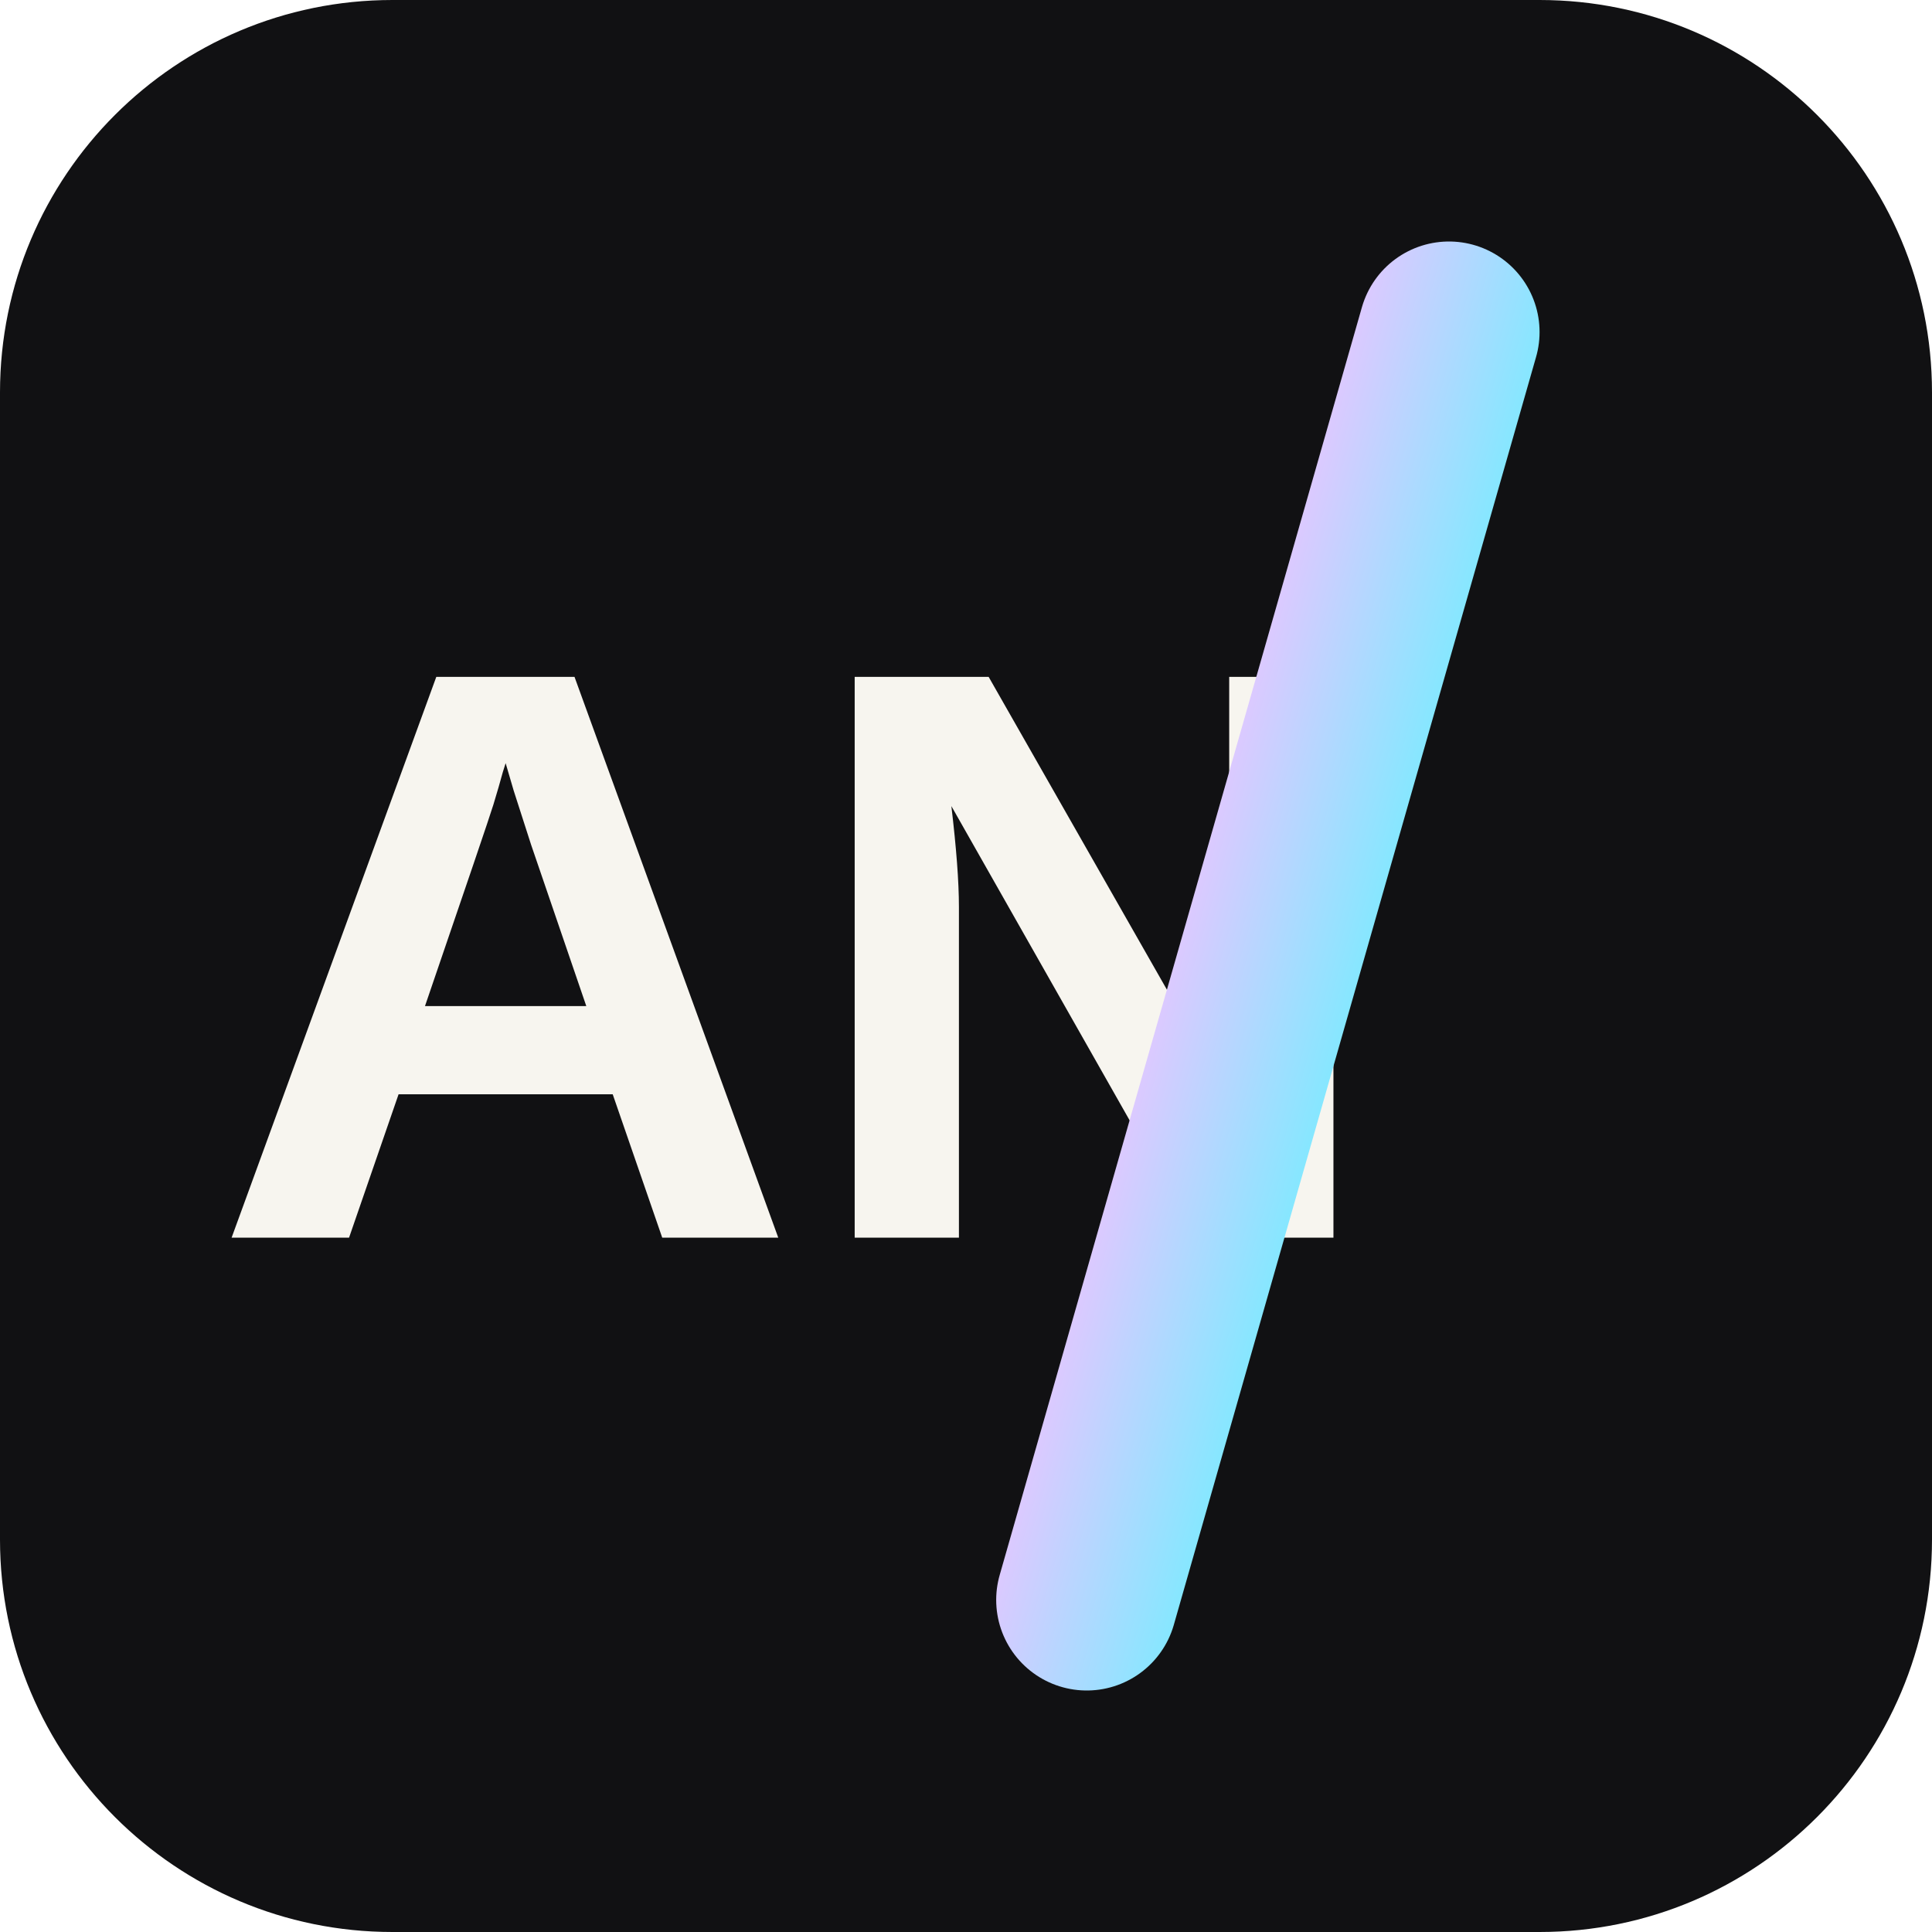
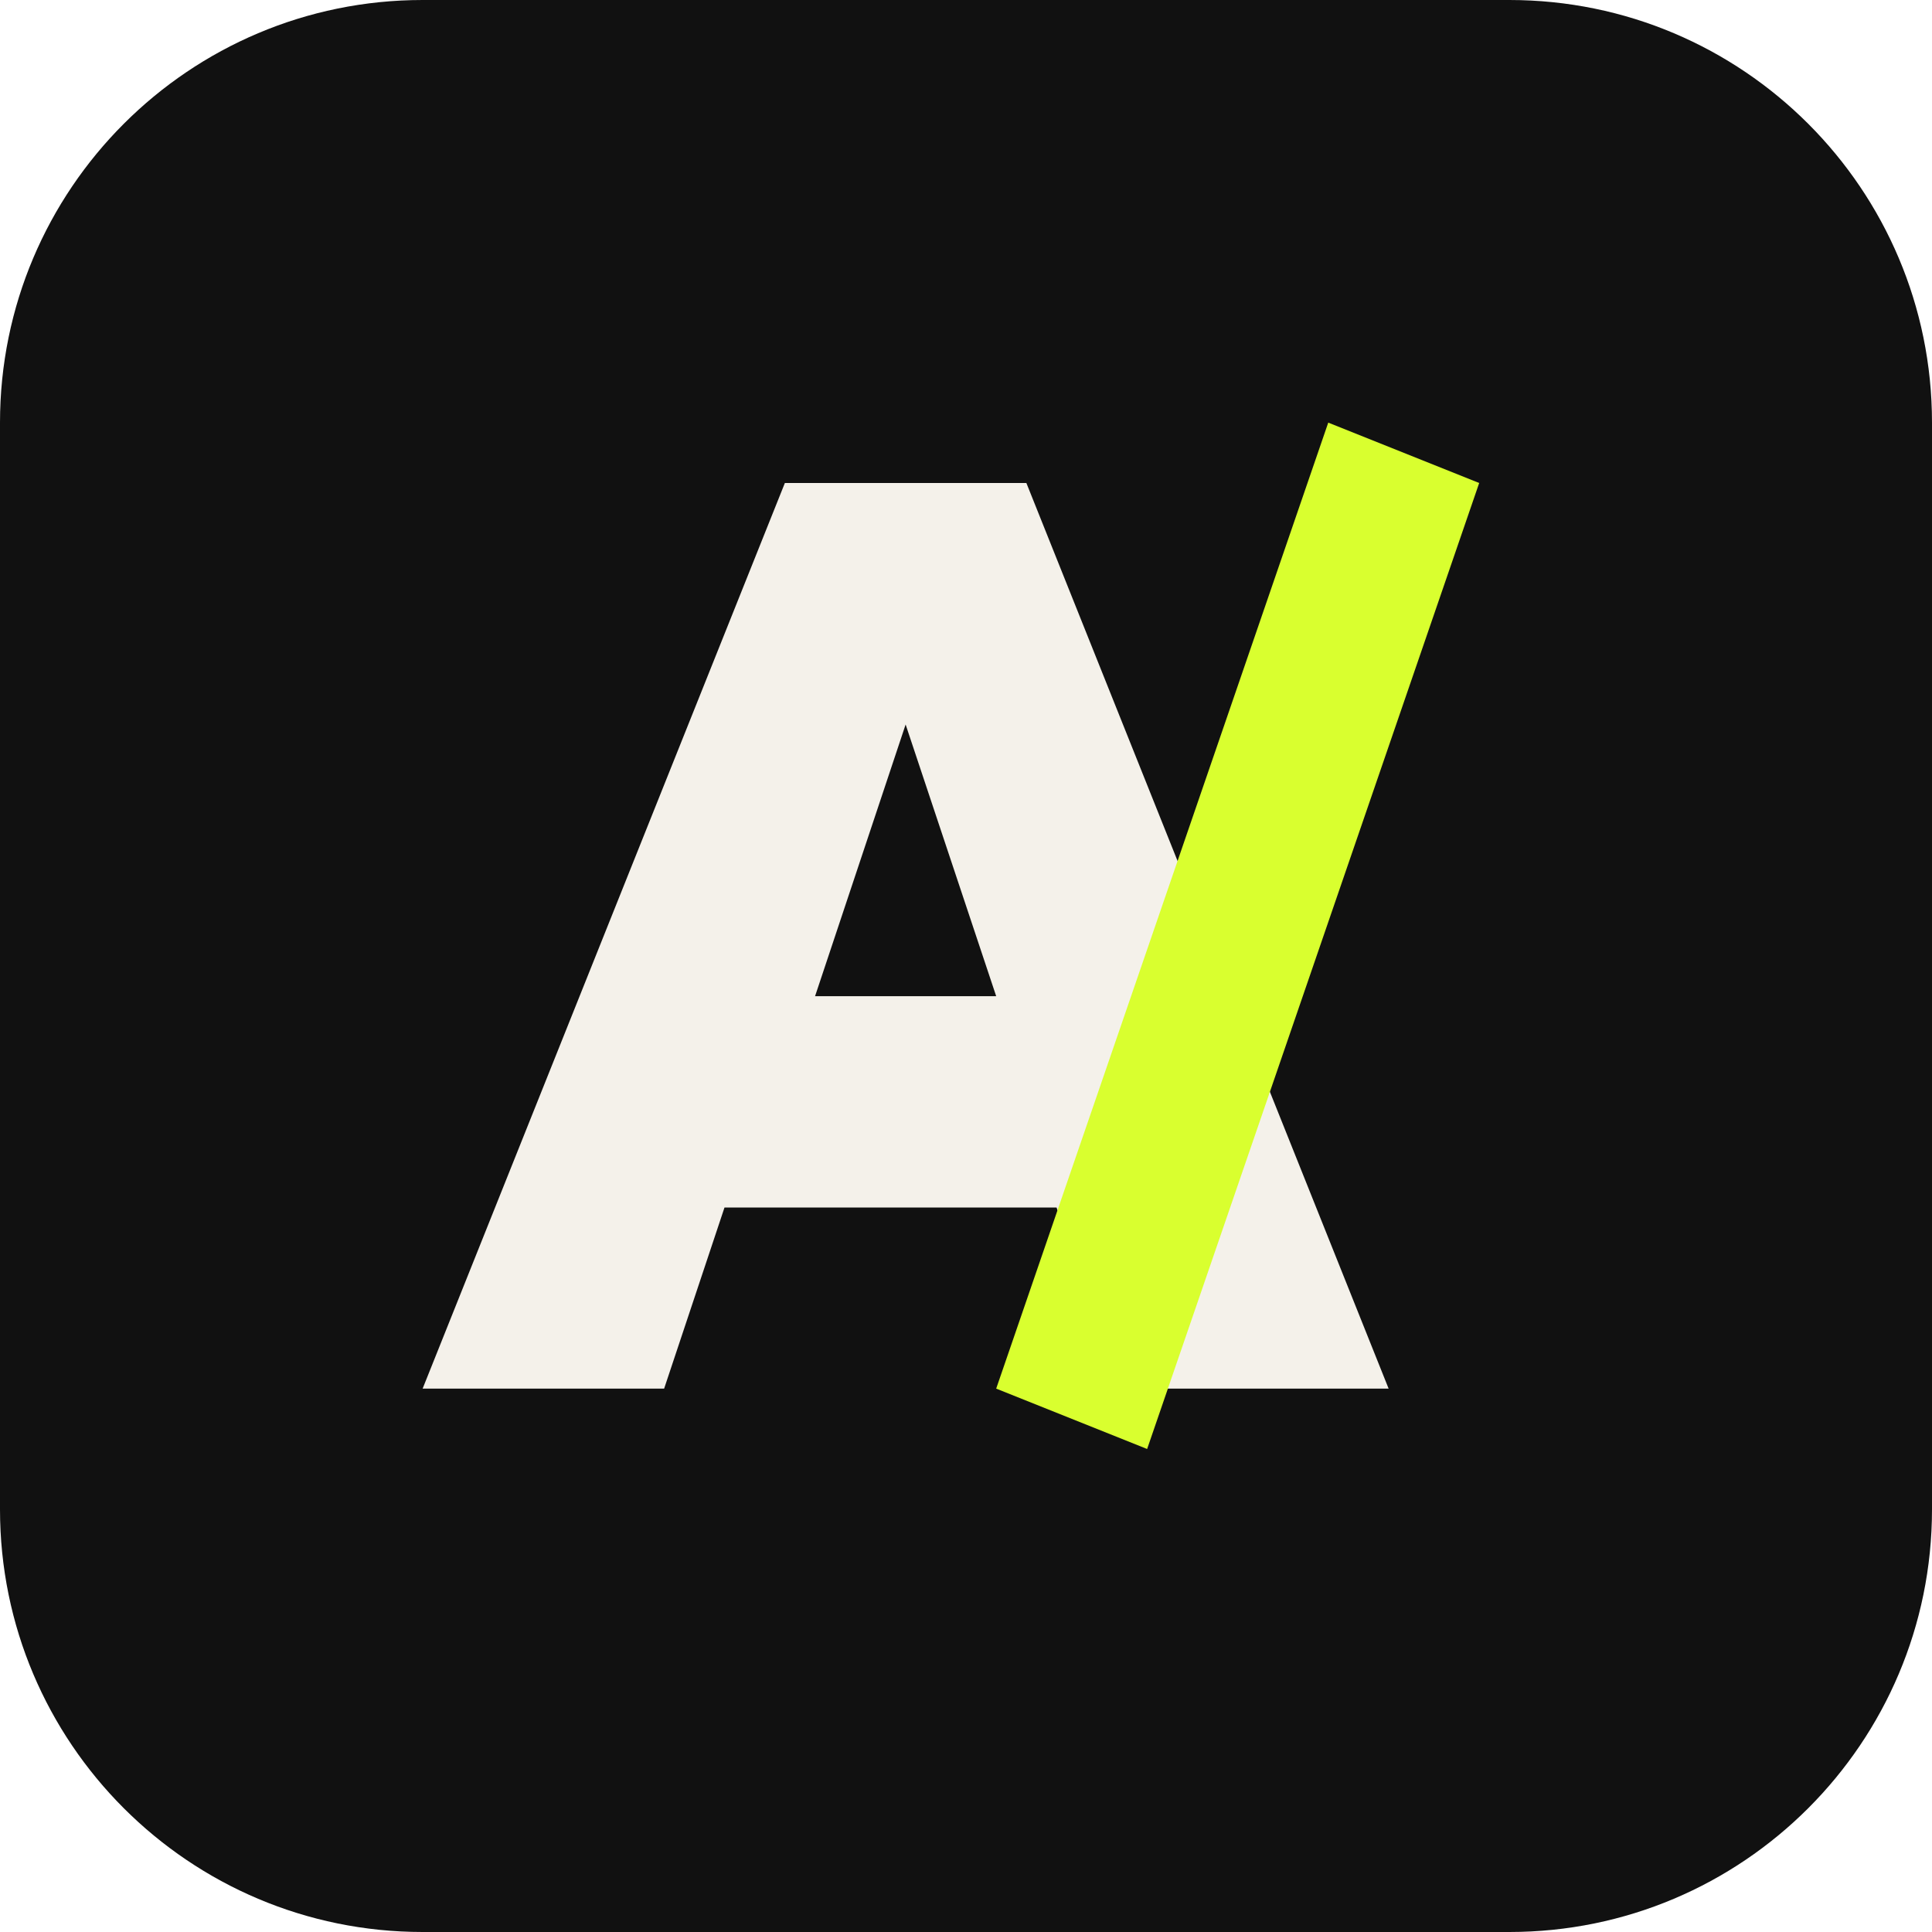
<svg xmlns="http://www.w3.org/2000/svg" viewBox="0 0 64 64">
-   <defs>
-     <linearGradient id="h" x1="0" y1="0" x2="1" y2="1">
-       <stop stop-color="#ff9d72" />
-       <stop offset=".34" stop-color="#e5c6ff" />
-       <stop offset=".64" stop-color="#83e8ff" />
-       <stop offset="1" stop-color="#ddff82" />
-     </linearGradient>
-   </defs>
-   <rect width="64" height="64" rx="13" fill="#111113" />
-   <text x="7" y="41" font-family="Arial,sans-serif" font-size="27" font-weight="700" fill="#f7f5ef">AN</text>
-   <path d="M48 11 36 53" stroke="url(#h)" stroke-width="6" stroke-linecap="round" />
+   <rect width="64" height="64" rx="14" fill="#111" />
+   <path d="M14 46L26 16h8l12 30h-9l-2-6H24l-2 6h-8zm13-13h6l-3-9-3 9z" fill="#f4f1ea" />
+   <path d="M44 14l5 2-11 32-5-2z" fill="#d9ff2f" />
</svg>
